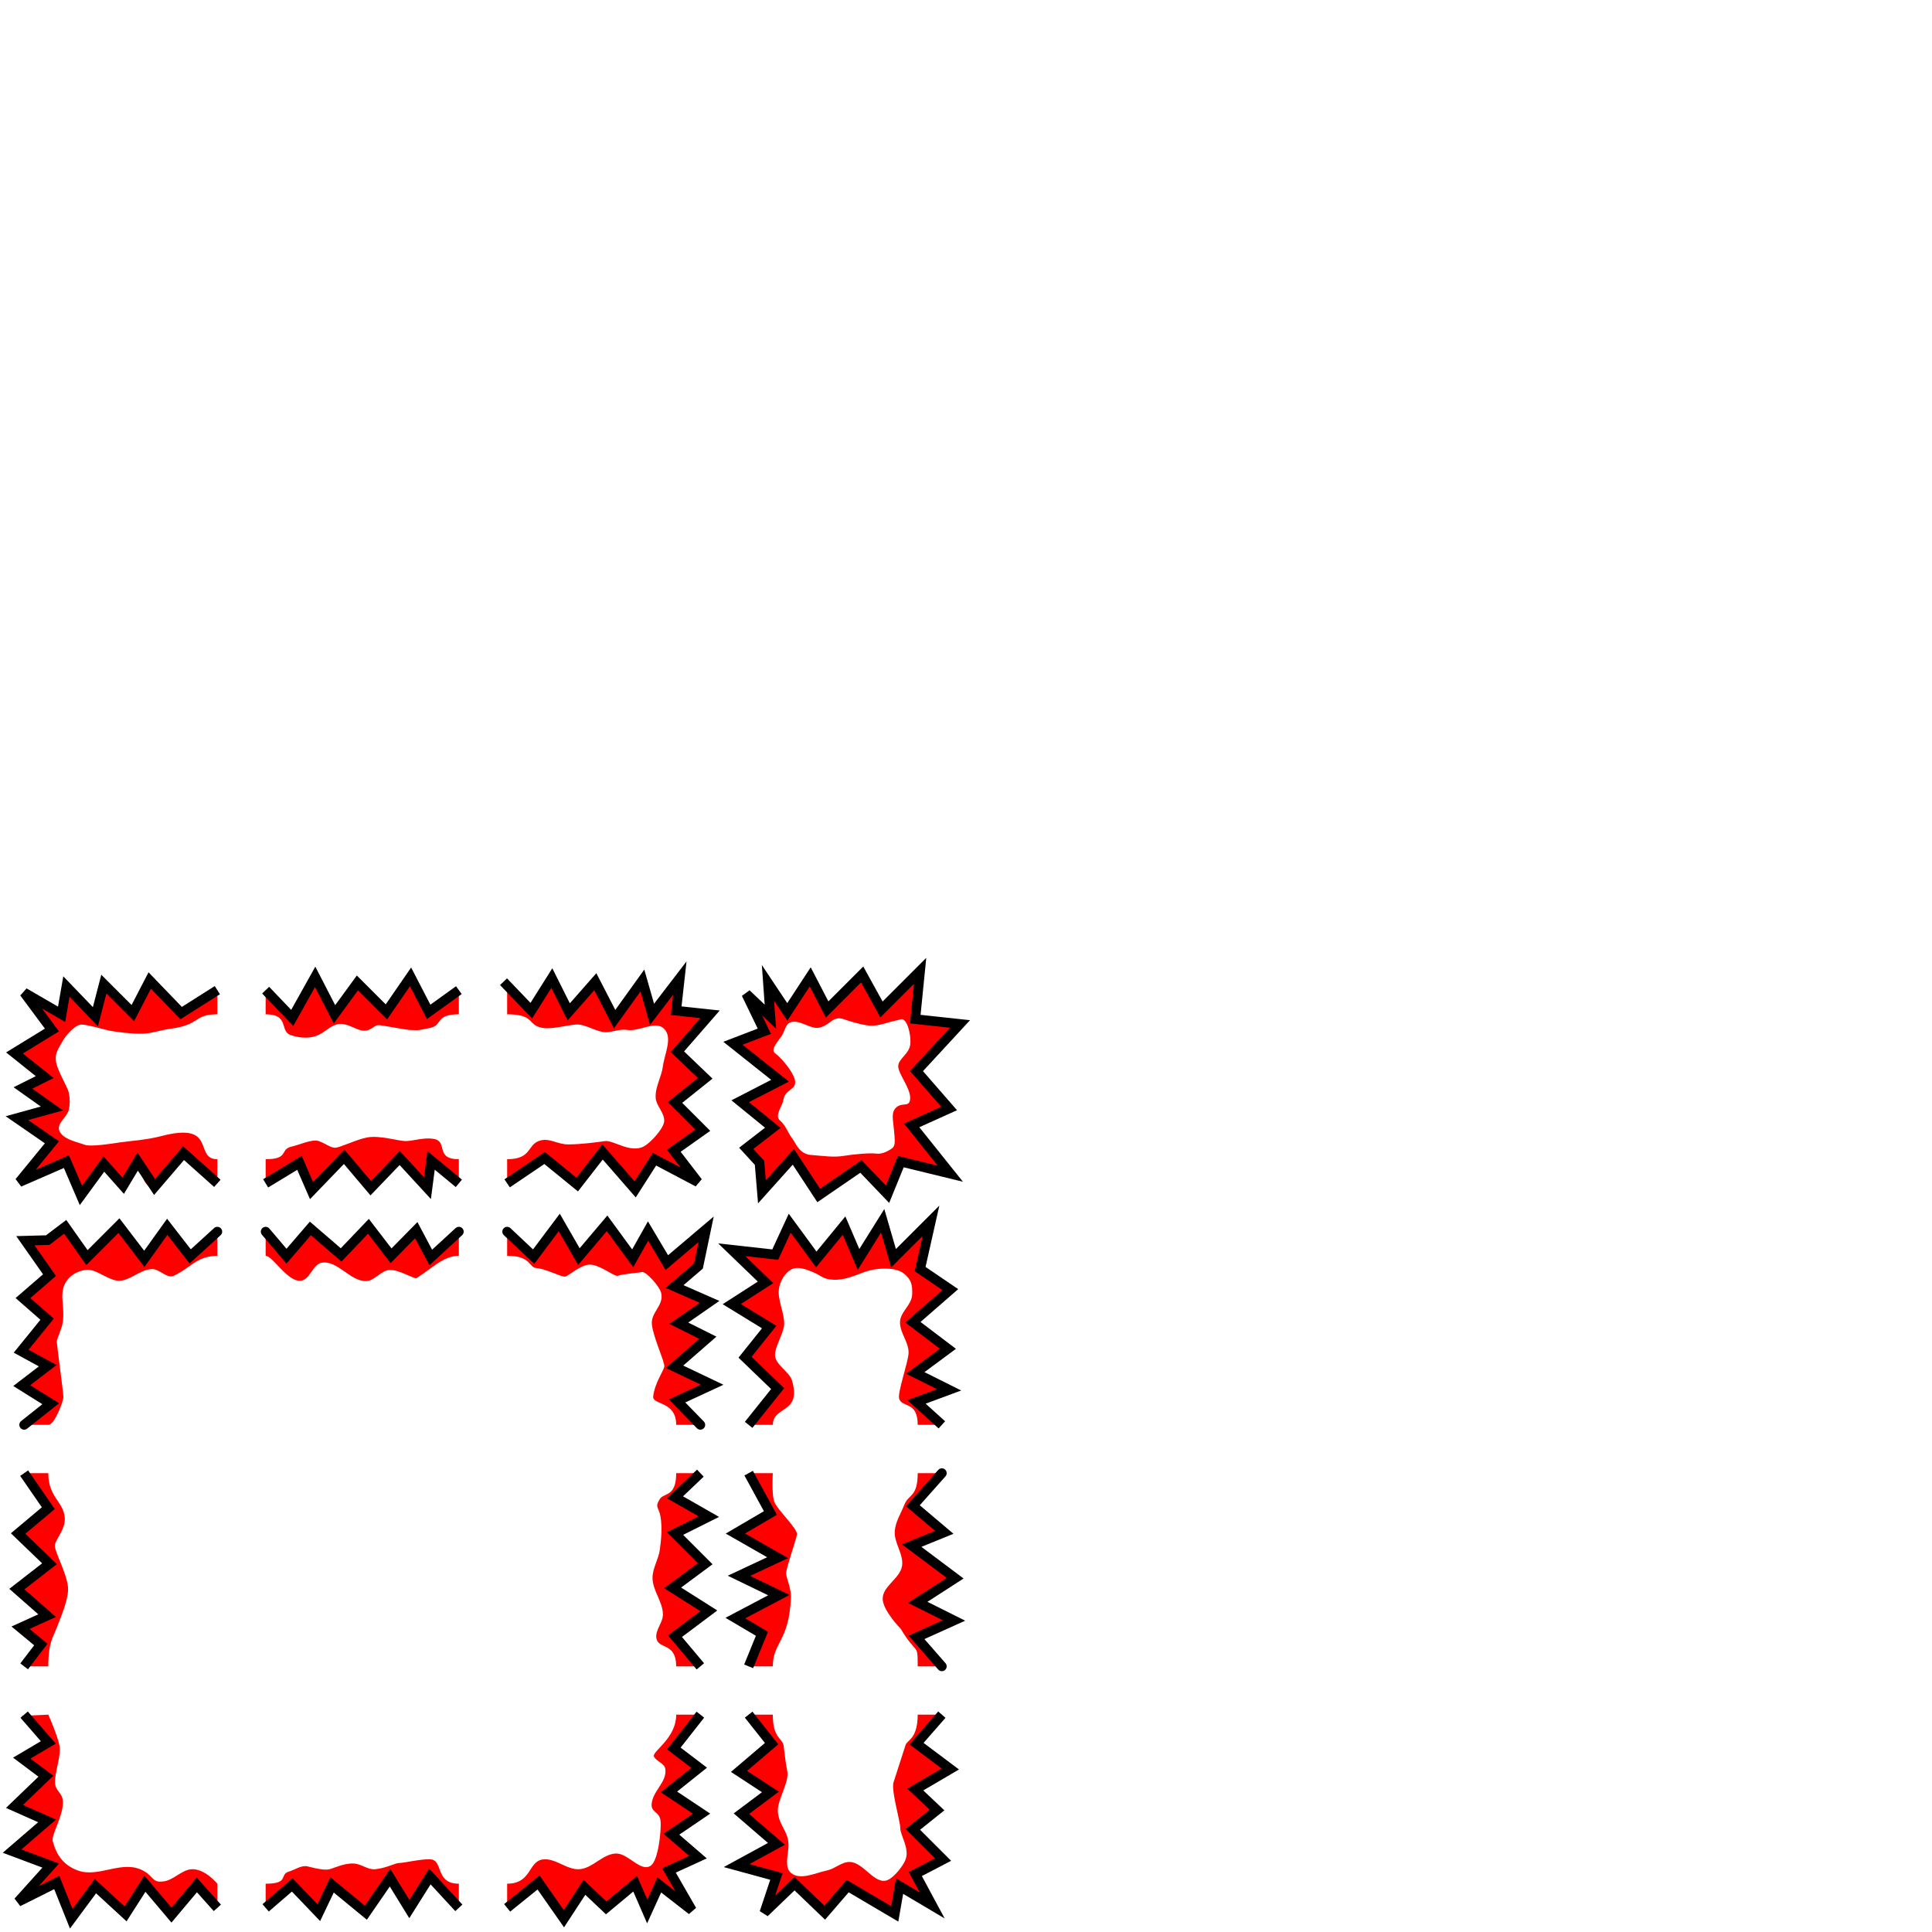
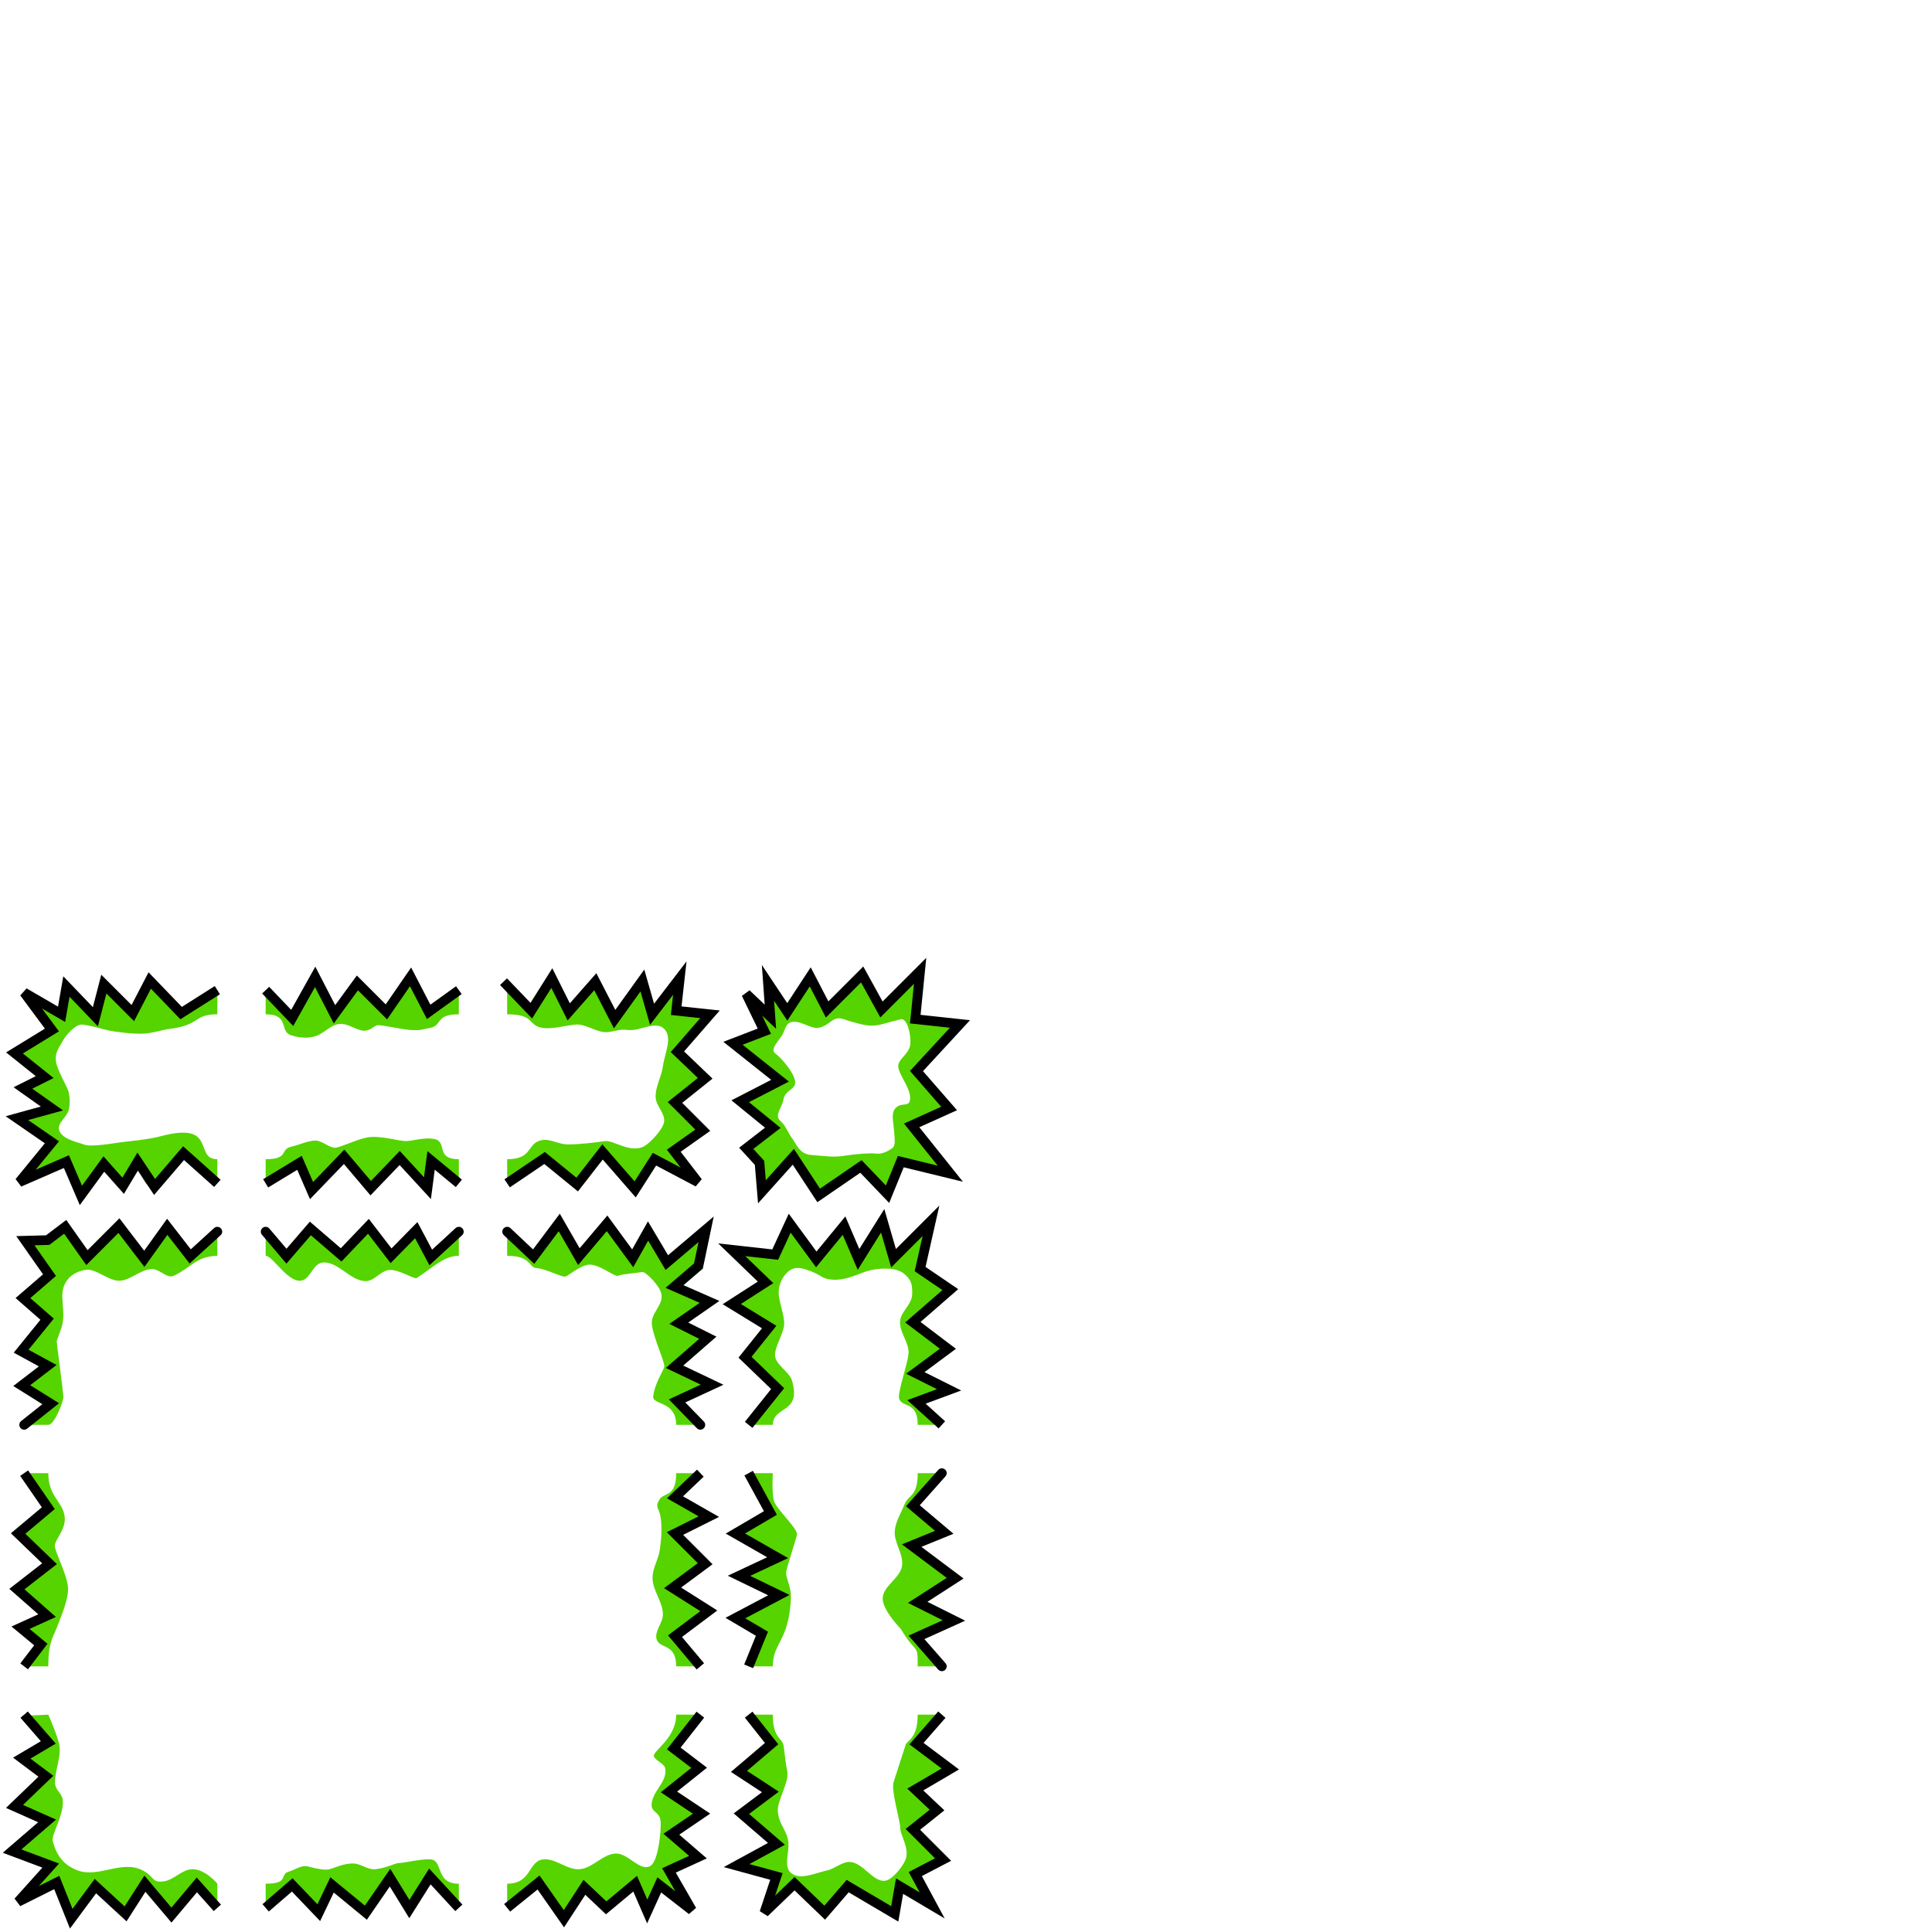
<svg xmlns="http://www.w3.org/2000/svg" width="400" height="400" id="svg2" version="1.1">
  <defs id="defs4">
    </defs>
  <g transform="translate(0,-652.3622)" id="layer1">
-     <path style="fill:#ff0000;stroke:none" d="m 190.5,201 -8,8 -4,-7.25 -7.25,7.25 -3.5,-6.75 -4.75,7.25 c 0,0 -3,-5 -4,-6 l 0.5,7 -5,-4.75 3.75,7.75 -6.5,2.5 9.75,7.75 -8.25,4.25 6.75,5.5 -5.5,4.25 2.75,3 0.5,6 6.5,-7.25 5.25,8 8.75,-6 5.5,5.75 2.75,-6.75 c 0,0 9.25,3 10.25,2.5 1,-0.5 -8,-10 -8,-10 l 7.75,-3.5 -6.75,-7.75 9,-9.75 -9.25,-1 z m -13.531,10.719 c 2.652,0.707 3.713,0.895 6.188,0.188 2.475,-0.707 2.106,-0.521 3.344,-0.875 1.237,-0.354 2.146,2.972 1.969,5.094 -0.177,2.121 -2.5,3.034 -2.5,4.625 0,1.591 2.469,4.41 2.469,6.531 0,2.121 -1.575,0.877 -2.812,1.938 -1.237,1.061 -0.708,2.66 -0.531,4.781 0.177,2.121 0.332,3.188 -0.375,3.719 -0.707,0.53 -2.075,1.302 -3.312,1.125 -1.237,-0.177 -4.629,0.115 -6.75,0.469 -2.121,0.354 -4.244,-0.011 -6.719,-0.188 -2.475,-0.177 -3.158,-2.443 -3.844,-3.312 -0.935,-1.185 -1.356,-2.752 -2.594,-3.812 -1.237,-1.061 0.491,-2.935 0.688,-4.281 0.393,-2.696 3.911,-1.842 1.75,-5.594 -0.711,-1.235 -2.148,-3.063 -3.438,-4.031 -1.208,-0.907 0.945,-2.76 1.594,-4.062 0.401,-0.805 0.617,-1.944 1.438,-2.312 1.856,-0.834 4.232,1.416 6,1.062 1.768,-0.354 2.471,-1.584 3.579,-1.87 1.108,-0.286 1.539,0.189 3.859,0.808 z" transform="translate(0,652.3622)" id="path7054" />
-     <path transform="translate(0,652.3622)" id="path7030" d="m 105,205 5,4.25 4.25,-6.75 3.5,7 5.5,-6.25 4,7.75 5.75,-8 2,7 5.75,-7.5 -0.75,6.75 7,0.75 -6.75,7.75 5.75,5.5 -6.25,5 5.75,5.75 -6,4.25 5,6.5 -9,-4.75 -4,6.25 -6.75,-7.75 -5.25,6.75 -6.75,-5.5 L 105,245 l 0,-5 c 5,0 4.169,-2.843 6.5,-3.75 2.148,-0.836 3.82,0.695 6.125,0.688 2.759,-0.009 5.875,-0.438 7.625,-0.688 1.75,-0.25 5.279,2.633 8.125,1.062 1.315,-0.726 3.937,-3.572 4.125,-5.062 0.221,-1.752 -1.653,-3.237 -1.75,-5 -0.122,-2.22 1.213,-4.295 1.5,-6.5 0.334,-2.563 2.079,-5.923 0.25,-7.75 -1.77,-1.768 -5.017,0.556 -7.5,0.25 -1.806,-0.222 -2.318,0.223 -4.125,0.438 -2.186,0.259 -4.56,-1.785 -6.75,-1.562 -2.701,0.274 -5.837,1.313 -7.875,0.375 C 109.429,211.662 110,210 105,210 z" style="fill:#ff0000;stroke:none" />
-     <path transform="translate(0,652.3622)" id="path7026" d="m 55,205 5.5,5.75 4.75,-8.5 4,7.75 4.75,-6.5 6,6 5,-7.25 3.75,7.25 L 95,205 l 0,5 c -5,0 -3.304,2.299 -5.937,2.812 -2.02,0.394 -2.008,0.555 -4.062,0.438 -1.563,-0.09 -5.688,-1 -6.688,-1 -1,0 -1.721,1.642 -3.813,1 -1.412,-0.433 -2.781,-1.398 -4.25,-1.25 -1.595,0.161 -2.75,1.5 -4.25,2.25 -1.5,0.75 -3.691,0.794 -5.812,0.062 C 57.824,213.497 60,210 55,210 z" style="fill:#ff0000;stroke:none" />
-     <path transform="translate(0,652.3622)" id="path7024" d="m 55,245 c 0.75,-1 7,-4.25 7,-4.25 0,0 1,6.75 2.5,5.75 1.5,-1 6.75,-7 6.75,-7 l 5.5,6.5 6,-6.25 5.75,6.25 0.75,-5.75 L 95,245 l 0,-5 c -5,0 -2.209,-3.64 -5.125,-4.188 -2.093,-0.393 -4.375,0.437 -5.875,0.437 -1.5,0 -5.367,-1.243 -8,-0.75 -2.198,0.411 -5.625,2.125 -6.625,2.125 -1,0 -1.935,-0.86 -3.375,-1.375 -1.355,-0.485 -4.155,0.83 -5.562,1.125 C 57.791,237.93 60,240 55,240 z" style="fill:#ff0000;stroke:none" />
-     <path transform="translate(0,652.3622)" id="path7028" d="m 45,205 -7.5,4.75 -6.5,-6.75 -3.5,6.75 -6,-6 c 0,0 -0.5,6.75 -1.75,6.75 -1.25,0 -6,-6.25 -6,-6.25 l -1,5.75 -7.75,-4.5 5.75,7.75 -7.75,4.75 6.25,5 -4.5,2.25 6,4.25 -7.25,2 7.25,5 c 0,0 -7.75,8.75 -6.75,8.25 1,-0.5 9.75,-4.25 9.75,-4.25 l 3,7 4.75,-6.5 4,4.5 3,-5 c 0,0 1.25,6.25 3.5,5.25 2.25,-1 6,-7 6,-7 L 45,245 c 0,0 0,0 0,-5 -5,0 0.141,-7.909 -11.75,-4.75 -2.755,0.732 -6.5,1 -8.25,1.25 -1.75,0.25 -6.25,1 -7.5,0.5 -1.25,-0.5 -4.643,-1.078 -5.25,-3 -0.472,-1.493 1.658,-2.722 2,-4.25 0.255,-1.139 0.25,-2.25 0,-3.5 -0.25,-1.25 -2.492,-4.694 -2.688,-6.688 -0.164,-1.667 0.631,-2.594 1.438,-4.062 0.714,-1.3 2.625,-3.375 3.875,-3.375 1.25,0 4.5,1 5.75,1.25 1.25,0.25 4.743,0.735 7.125,0.625 1.861,-0.086 3.652,-0.759 5.5,-1 C 41.647,212.166 40,210 45,210 z" style="fill:#ff0000;stroke:none" />
-     <path transform="translate(0,652.3622)" id="path7052" d="m 155,295 6,-7.5 -6.75,-6.5 5,-6.25 -7.75,-4.75 7,-4.5 -7,-6.75 9,1 3,-6.5 5.5,7.5 5.75,-7 3,7 5,-8 c 0,0 1.25,8 2.25,7.75 1,-0.25 7.75,-7.75 7.75,-7.75 l -2.25,10 6.25,4.25 -7.75,6.75 7.25,5.5 -6.75,5 c 0,0 8,3 7,3.5 -1,0.5 -6.75,2.5 -6.75,2.5 L 195,295 l -5,0 c 0,-5 -3.275,-3.47 -3.851,-5.442 -0.35,-1.2 1.848,-7.468 1.955,-9.326 0.127,-2.22 -1.632,-4.015 -1.765,-6.235 -0.141,-2.342 2.441,-3.682 2.518,-6.028 0.065,-2.001 -0.187,-3.073 -1.753,-4.321 -1.789,-1.426 -5.835,-1.119 -7.987,-0.341 -2.246,0.812 -4.219,1.76 -6.604,1.644 -2.332,-0.114 -2.332,-0.866 -4.513,-1.702 -1.255,-0.481 -2.782,-1.068 -4,-0.5 -1.529,0.713 -2.557,2.574 -2.75,4.25 -0.253,2.2 1.208,5.011 1.101,7.222 -0.085,1.75 -1.916,4.589 -1.896,6.341 0.022,1.955 2.992,3.455 3.515,5.242 2.036,6.956 -3.877,5.158 -3.97,9.195 z" style="fill:#ff0000;stroke:none" />
-     <path transform="translate(0,652.3622)" id="path7036" d="m 5,305 5,7.25 L 3.75,317.5 10.25,323.75 3.5,329 9.75,334.5 4.25,337 8.629,340.573 5,345 l 5,0 c 0,-5 1,-6 1.75,-8 0.75,-2 2.571,-6.055 2.321,-8.47 -0.294,-2.838 -2.72,-7.237 -2.72,-8.487 0,-1.25 2.276,-3.383 2.058,-5.851 C 13.114,310.846 10,310 10,305 z" style="fill:#ff0000;stroke:none" />
-     <path transform="translate(0,652.3622)" id="path7038" d="M 4.5,355.25 10,360.75 4.5,364 l 5,3.75 -6.5,6.25 6.75,3 -7.25,6.25 8,3 -6.75,7.5 8,-4 3,7.5 5,-6.75 6.25,5.75 4,-6.25 5.5,6.5 5.25,-6.25 L 45,395 l 0,-5 c 0,0 -2.695,-3.291 -5.497,-2.982 -1.934,0.213 -3.58,2.183 -5.503,2.482 -2.543,0.396 -2.025,-0.909 -4.275,-2.159 -4.406,-2.448 -9.283,1.574 -13.692,-0.106 -2.929,-1.116 -4.338,-3.148 -5.119,-6.058 -0.349,-1.301 2.376,-5.483 2.086,-8.427 -0.156,-1.577 -1.53,-2.003 -1.609,-3.597 -0.111,-2.248 1.36,-5.652 0.905,-7.84 C 11.839,359.121 10,355 10,355 z" style="fill:#ff0000;stroke:none" />
-     <path transform="translate(0,652.3622)" id="path7040" d="m 55,395 5.5,-4.75 5.5,5.75 2.75,-5.75 7,5.75 5,-7.25 4,6.5 4.25,-6.75 L 95,395 l 0,-5 c -5,0 -3.145,-4.91 -5.912,-5.043 -2.015,-0.097 -5.341,0.745 -6.341,0.745 -1,0 -2.5,1.001 -4.997,1.298 -1.561,0.186 -2.873,-1.071 -4.442,-1.174 -2.009,-0.133 -4.058,0.924 -5.058,1.174 -1,0.25 -2.642,-0.086 -4.513,-0.573 -1.303,-0.34 -2.635,0.685 -3.927,1.063 C 57.747,388.095 60,390 55,390 c 0,5 0,5 0,5 z" style="fill:#ff0000;stroke:none" />
-     <path transform="translate(0,652.3622)" id="path7042" d="m 105,395 c 2.5,-1.5 6.5,-5.25 6.5,-5.25 l 5.25,7.5 4.25,-6.5 4.5,4.25 6,-5 2.5,5.75 2.5,-5.5 6.75,5.25 -4.75,-8.25 6,-2.75 -5.5,-4.75 6.25,-4.25 -6.75,-4.5 6.25,-5 -5.25,-4 5.5,-7 -5,0 c 0,5 -5.12,7.644 -4.601,8.682 0.5,1 2.207,1.417 2.351,2.568 0.329,2.626 -2.266,4.226 -2.778,6.823 -0.469,2.384 1.685,1.73 1.811,4.156 0.099,1.914 -0.472,7.908 -2.033,9.02 -2.081,1.484 -4.696,-2.598 -7.25,-2.5 -2.723,0.105 -4.784,3.037 -7.5,3.25 -2.66,0.208 -5.123,-2.466 -7.75,-2 -2.891,0.513 -2.25,5 -7.25,5 z" style="fill:#ff0000;stroke:none" />
-     <path transform="translate(0,652.3622)" id="path7044" d="m 145,345 -6,-6.25 7.75,-5.25 -7.5,-4.75 6.75,-5 -6.25,-6.25 7,-3.5 -7,-4 5.25,-5 -5,0 c 0,5 -2.561,4.023 -3.394,5.356 -1.12,1.792 -0.174,1.719 0.144,3.644 0.374,2.259 0.167,4.6 -0.144,6.869 -0.274,1.999 -1.535,3.846 -1.508,5.864 0.035,2.606 2.136,4.911 2.152,7.518 0.01,1.708 -1.647,3.26 -1.351,4.942 C 136.309,341.526 140,340 140,345 z" style="fill:#ff0000;stroke:none" />
-     <path transform="translate(0,652.3622)" id="path7046" d="m 155,355 c 0,0 6,5.25 4.75,6 -1.25,0.75 -6.75,5.75 -6.75,5.75 l 6.5,4.25 -6,4.5 c 0,0 8.25,5.75 7.25,6.25 -1,0.5 -9.5,4 -8.25,4.5 1.25,0.5 8.25,2.25 8.25,2.25 l -2.5,7.5 6.25,-6 6.25,6 4.75,-5.5 9.75,5.75 1,-5.75 6.75,4 -3.5,-6.5 5.75,-3 -6.25,-6.25 5,-4 -4.5,-4.25 7.25,-4.25 -7,-5.25 5.25,-6 -5,0 c 0,5 -2.184,5.269 -2.5,6.25 -0.833,2.583 -1.667,5.167 -2.5,7.75 -0.543,1.682 1.394,8.015 1.394,9.515 0,1.5 2.012,4.202 1.066,6.558 -0.531,1.321 -2.388,3.648 -3.71,4.177 -2.664,1.066 -4.884,-3.61 -7.75,-3.75 -1.685,-0.082 -3.1,1.399 -4.75,1.75 -2.451,0.522 -5.595,2.127 -7.5,0.5 -1.4,-1.195 -0.565,-3.66 -0.5,-5.5 0.109,-3.122 -2.037,-4.187 -2.212,-7.305 -0.121,-2.16 2.408,-6.077 1.962,-8.195 -0.364,-1.73 -0.5,-3.5 -0.75,-5.25 C 162,359.75 160,360 160,355 z" style="fill:#ff0000;stroke:none" />
-     <path transform="translate(0,652.3622)" id="path7048" d="m 155,345 2.75,-6.75 c 0,0 -6.5,-2.5 -5.5,-3.25 1,-0.75 9,-4.75 9,-4.75 l -8.25,-4 8,-3.75 -8.75,-5 7.25,-4.25 L 155,305 l 5,0 c 0,0 -0.25,4 0.25,5.75 0.5,1.75 5,5.75 4.75,7 -0.25,1.25 -2.245,6.957 -2.245,7.957 0,1 1.071,3.044 0.995,5.043 C 163.405,339.828 160,340 160,345 z" style="fill:#ff0000;stroke:none" />
-     <path transform="translate(0,652.3622)" id="path7050" d="m 195,345 c 0,0 -7,-5 -5.25,-6 1.75,-1 7.75,-3.5 7.75,-3.5 l -7.5,-3.75 7.75,-5 -9,-6.75 6.75,-2.75 -6.5,-5.5 L 195,305 l -5,0 c 0,5 -1.889,4.31 -2.75,6.5 -0.714,1.816 -1.859,3.554 -2,5.5 -0.178,2.461 1.906,4.816 1.5,7.25 -0.431,2.58 -4.007,4.135 -4,6.75 0.007,2.43 3.75,6.25 3.75,6.25 C 189.85,342.834 190,340 190,345 c 5,0 5,0 5,0 z" style="fill:#ff0000;stroke:none" />
-     <path transform="translate(0,652.3622)" id="path6994" d="m 105,255 5.485,5.17 5.303,-7.071 4.066,7.071 5.834,-6.894 5.303,7.248 3.182,-5.657 3.889,6.541 8.132,-6.894 -1.591,7.601 -4.95,4.243 7.248,3.182 -6.364,4.419 6.01,3.005 -6.894,6.01 7.778,3.712 -7.248,3.359 5.657,4.95 L 140,295 c 0,-5 -4.96,-4.07 -4.762,-5.882 0.296,-2.714 2.118,-5.26 2.294,-6.144 0.177,-0.884 -2.204,-5.874 -2.557,-8.653 -0.33,-2.596 2.47,-3.967 1.936,-6.528 -0.324,-1.553 -3.268,-4.618 -3.975,-4.441 -0.707,0.177 -4.229,0.42 -4.936,0.773 -0.707,0.354 -3.868,-2.404 -6.01,-2.298 -1.842,0.091 -4.243,2.298 -4.95,2.475 -0.707,0.177 -3.929,-1.597 -6.01,-1.768 C 109.43,262.403 110,260 105,260 z" style="fill:#ff0000;stroke:none" />
-     <path transform="translate(0,652.3622)" id="path6990" d="m 45,255 -5.625,5.125 -4.75,-6.125 -4.75,6.625 -5.25,-6.875 -6.625,6.625 -4.5,-6.375 -3.625,2.75 -4.625,0.125 5,7.125 -5.5,4.75 5,4.375 -5.375,6.625 5.5,3 -5.375,4.125 L 10.5,290.625 5,295 l 5,0 c 1.302,0 3.125,-4.875 3.125,-5.75 0,-0.875 -1.375,-11 -1.375,-11.5 0,-0.5 1.047,-2.618 1.25,-4 0.533,-3.628 -1.184,-6.382 1.25,-9.125 1.029,-1.16 3.251,-2.02 4.75,-1.625 1.588,0.419 3.503,1.87 5.125,2.125 2.551,0.401 4.792,-2.356 7.375,-2.375 1.568,-0.012 3.082,2.045 4.5,1.375 C 39.638,262.407 40.602,260.104 45,260 z" style="fill:#ff0000;stroke:none" />
-     <path transform="translate(0,652.3622)" id="path6986" d="m 55,255 4.309,5.081 4.95,-5.745 6.364,5.48 5.657,-5.922 4.685,6.099 5.215,-5.303 3.005,5.657 L 95,255 l 0,5 c -3.182,0 -5.49,2.558 -8.754,4.613 -0.455,0.286 -3.696,-1.837 -5.657,-1.679 -1.76,0.141 -3.008,2.248 -4.773,2.298 -3.314,0.094 -5.921,-4.34 -9.192,-3.801 -1.854,0.306 -2.389,3.403 -4.243,3.712 C 59.618,265.604 56.469,260 55,260 z" style="fill:#ff0000;stroke:none" />
+     <g id="g3234" style="fill:#55d400">
+       <path id="path7054" transform="translate(0,652.3622)" d="m 190.5,201 -8,8 -4,-7.25 -7.25,7.25 -3.5,-6.75 -4.75,7.25 c 0,0 -3,-5 -4,-6 l 0.5,7 -5,-4.75 3.75,7.75 -6.5,2.5 9.75,7.75 -8.25,4.25 6.75,5.5 -5.5,4.25 2.75,3 0.5,6 6.5,-7.25 5.25,8 8.75,-6 5.5,5.75 2.75,-6.75 c 0,0 9.25,3 10.25,2.5 1,-0.5 -8,-10 -8,-10 l 7.75,-3.5 -6.75,-7.75 9,-9.75 -9.25,-1 z m -13.531,10.719 c 2.652,0.707 3.713,0.895 6.188,0.188 2.475,-0.707 2.106,-0.521 3.344,-0.875 1.237,-0.354 2.146,2.972 1.969,5.094 -0.177,2.121 -2.5,3.034 -2.5,4.625 0,1.591 2.469,4.41 2.469,6.531 0,2.121 -1.575,0.877 -2.812,1.938 -1.237,1.061 -0.708,2.66 -0.531,4.781 0.177,2.121 0.332,3.188 -0.375,3.719 -0.707,0.53 -2.075,1.302 -3.312,1.125 -1.237,-0.177 -4.629,0.115 -6.75,0.469 -2.121,0.354 -4.244,-0.011 -6.719,-0.188 -2.475,-0.177 -3.158,-2.443 -3.844,-3.312 -0.935,-1.185 -1.356,-2.752 -2.594,-3.812 -1.237,-1.061 0.491,-2.935 0.688,-4.281 0.393,-2.696 3.911,-1.842 1.75,-5.594 -0.711,-1.235 -2.148,-3.063 -3.438,-4.031 -1.208,-0.907 0.945,-2.76 1.594,-4.062 0.401,-0.805 0.617,-1.944 1.438,-2.312 1.856,-0.834 4.232,1.416 6,1.062 1.768,-0.354 2.471,-1.584 3.579,-1.87 1.108,-0.286 1.539,0.189 3.859,0.808 z" style="fill:#55d400;stroke:none" />
+       <path style="fill:#55d400;stroke:none" d="m 105,205 5,4.25 4.25,-6.75 3.5,7 5.5,-6.25 4,7.75 5.75,-8 2,7 5.75,-7.5 -0.75,6.75 7,0.75 -6.75,7.75 5.75,5.5 -6.25,5 5.75,5.75 -6,4.25 5,6.5 -9,-4.75 -4,6.25 -6.75,-7.75 -5.25,6.75 -6.75,-5.5 L 105,245 l 0,-5 c 5,0 4.169,-2.843 6.5,-3.75 2.148,-0.836 3.82,0.695 6.125,0.688 2.759,-0.009 5.875,-0.438 7.625,-0.688 1.75,-0.25 5.279,2.633 8.125,1.062 1.315,-0.726 3.937,-3.572 4.125,-5.062 0.221,-1.752 -1.653,-3.237 -1.75,-5 -0.122,-2.22 1.213,-4.295 1.5,-6.5 0.334,-2.563 2.079,-5.923 0.25,-7.75 -1.77,-1.768 -5.017,0.556 -7.5,0.25 -1.806,-0.222 -2.318,0.223 -4.125,0.438 -2.186,0.259 -4.56,-1.785 -6.75,-1.562 -2.701,0.274 -5.837,1.313 -7.875,0.375 C 109.429,211.662 110,210 105,210 z" id="path7030" transform="translate(0,652.3622)" />
+       <path style="fill:#55d400;stroke:none" d="m 55,205 5.5,5.75 4.75,-8.5 4,7.75 4.75,-6.5 6,6 5,-7.25 3.75,7.25 L 95,205 l 0,5 c -5,0 -3.304,2.299 -5.937,2.812 -2.02,0.394 -2.008,0.555 -4.062,0.438 -1.563,-0.09 -5.688,-1 -6.688,-1 -1,0 -1.721,1.642 -3.813,1 -1.412,-0.433 -2.781,-1.398 -4.25,-1.25 -1.595,0.161 -2.75,1.5 -4.25,2.25 -1.5,0.75 -3.691,0.794 -5.812,0.062 C 57.824,213.497 60,210 55,210 z" id="path7026" transform="translate(0,652.3622)" />
+       <path style="fill:#55d400;stroke:none" d="m 55,245 c 0.75,-1 7,-4.25 7,-4.25 0,0 1,6.75 2.5,5.75 1.5,-1 6.75,-7 6.75,-7 l 5.5,6.5 6,-6.25 5.75,6.25 0.75,-5.75 L 95,245 l 0,-5 c -5,0 -2.209,-3.64 -5.125,-4.188 -2.093,-0.393 -4.375,0.437 -5.875,0.437 -1.5,0 -5.367,-1.243 -8,-0.75 -2.198,0.411 -5.625,2.125 -6.625,2.125 -1,0 -1.935,-0.86 -3.375,-1.375 -1.355,-0.485 -4.155,0.83 -5.562,1.125 C 57.791,237.93 60,240 55,240 z" id="path7024" transform="translate(0,652.3622)" />
+       <path style="fill:#55d400;stroke:none" d="m 45,205 -7.5,4.75 -6.5,-6.75 -3.5,6.75 -6,-6 c 0,0 -0.5,6.75 -1.75,6.75 -1.25,0 -6,-6.25 -6,-6.25 l -1,5.75 -7.75,-4.5 5.75,7.75 -7.75,4.75 6.25,5 -4.5,2.25 6,4.25 -7.25,2 7.25,5 c 0,0 -7.75,8.75 -6.75,8.25 1,-0.5 9.75,-4.25 9.75,-4.25 l 3,7 4.75,-6.5 4,4.5 3,-5 c 0,0 1.25,6.25 3.5,5.25 2.25,-1 6,-7 6,-7 L 45,245 c 0,0 0,0 0,-5 -5,0 0.141,-7.909 -11.75,-4.75 -2.755,0.732 -6.5,1 -8.25,1.25 -1.75,0.25 -6.25,1 -7.5,0.5 -1.25,-0.5 -4.643,-1.078 -5.25,-3 -0.472,-1.493 1.658,-2.722 2,-4.25 0.255,-1.139 0.25,-2.25 0,-3.5 -0.25,-1.25 -2.492,-4.694 -2.688,-6.688 -0.164,-1.667 0.631,-2.594 1.438,-4.062 0.714,-1.3 2.625,-3.375 3.875,-3.375 1.25,0 4.5,1 5.75,1.25 1.25,0.25 4.743,0.735 7.125,0.625 1.861,-0.086 3.652,-0.759 5.5,-1 C 41.647,212.166 40,210 45,210 z" id="path7028" transform="translate(0,652.3622)" />
+       <path style="fill:#55d400;stroke:none" d="m 155,295 6,-7.5 -6.75,-6.5 5,-6.25 -7.75,-4.75 7,-4.5 -7,-6.75 9,1 3,-6.5 5.5,7.5 5.75,-7 3,7 5,-8 c 0,0 1.25,8 2.25,7.75 1,-0.25 7.75,-7.75 7.75,-7.75 l -2.25,10 6.25,4.25 -7.75,6.75 7.25,5.5 -6.75,5 c 0,0 8,3 7,3.5 -1,0.5 -6.75,2.5 -6.75,2.5 L 195,295 l -5,0 c 0,-5 -3.275,-3.47 -3.851,-5.442 -0.35,-1.2 1.848,-7.468 1.955,-9.326 0.127,-2.22 -1.632,-4.015 -1.765,-6.235 -0.141,-2.342 2.441,-3.682 2.518,-6.028 0.065,-2.001 -0.187,-3.073 -1.753,-4.321 -1.789,-1.426 -5.835,-1.119 -7.987,-0.341 -2.246,0.812 -4.219,1.76 -6.604,1.644 -2.332,-0.114 -2.332,-0.866 -4.513,-1.702 -1.255,-0.481 -2.782,-1.068 -4,-0.5 -1.529,0.713 -2.557,2.574 -2.75,4.25 -0.253,2.2 1.208,5.011 1.101,7.222 -0.085,1.75 -1.916,4.589 -1.896,6.341 0.022,1.955 2.992,3.455 3.515,5.242 2.036,6.956 -3.877,5.158 -3.97,9.195 z" id="path7052" transform="translate(0,652.3622)" />
+       <path style="fill:#55d400;stroke:none" d="m 5,305 5,7.25 L 3.75,317.5 10.25,323.75 3.5,329 9.75,334.5 4.25,337 8.629,340.573 5,345 l 5,0 c 0,-5 1,-6 1.75,-8 0.75,-2 2.571,-6.055 2.321,-8.47 -0.294,-2.838 -2.72,-7.237 -2.72,-8.487 0,-1.25 2.276,-3.383 2.058,-5.851 C 13.114,310.846 10,310 10,305 z" id="path7036" transform="translate(0,652.3622)" />
+       <path style="fill:#55d400;stroke:none" d="M 4.5,355.25 10,360.75 4.5,364 l 5,3.75 -6.5,6.25 6.75,3 -7.25,6.25 8,3 -6.75,7.5 8,-4 3,7.5 5,-6.75 6.25,5.75 4,-6.25 5.5,6.5 5.25,-6.25 L 45,395 l 0,-5 c 0,0 -2.695,-3.291 -5.497,-2.982 -1.934,0.213 -3.58,2.183 -5.503,2.482 -2.543,0.396 -2.025,-0.909 -4.275,-2.159 -4.406,-2.448 -9.283,1.574 -13.692,-0.106 -2.929,-1.116 -4.338,-3.148 -5.119,-6.058 -0.349,-1.301 2.376,-5.483 2.086,-8.427 -0.156,-1.577 -1.53,-2.003 -1.609,-3.597 -0.111,-2.248 1.36,-5.652 0.905,-7.84 C 11.839,359.121 10,355 10,355 z" id="path7038" transform="translate(0,652.3622)" />
+       <path style="fill:#55d400;stroke:none" d="m 55,395 5.5,-4.75 5.5,5.75 2.75,-5.75 7,5.75 5,-7.25 4,6.5 4.25,-6.75 L 95,395 l 0,-5 c -5,0 -3.145,-4.91 -5.912,-5.043 -2.015,-0.097 -5.341,0.745 -6.341,0.745 -1,0 -2.5,1.001 -4.997,1.298 -1.561,0.186 -2.873,-1.071 -4.442,-1.174 -2.009,-0.133 -4.058,0.924 -5.058,1.174 -1,0.25 -2.642,-0.086 -4.513,-0.573 -1.303,-0.34 -2.635,0.685 -3.927,1.063 C 57.747,388.095 60,390 55,390 c 0,5 0,5 0,5 z" id="path7040" transform="translate(0,652.3622)" />
+       <path style="fill:#55d400;stroke:none" d="m 105,395 c 2.5,-1.5 6.5,-5.25 6.5,-5.25 l 5.25,7.5 4.25,-6.5 4.5,4.25 6,-5 2.5,5.75 2.5,-5.5 6.75,5.25 -4.75,-8.25 6,-2.75 -5.5,-4.75 6.25,-4.25 -6.75,-4.5 6.25,-5 -5.25,-4 5.5,-7 -5,0 c 0,5 -5.12,7.644 -4.601,8.682 0.5,1 2.207,1.417 2.351,2.568 0.329,2.626 -2.266,4.226 -2.778,6.823 -0.469,2.384 1.685,1.73 1.811,4.156 0.099,1.914 -0.472,7.908 -2.033,9.02 -2.081,1.484 -4.696,-2.598 -7.25,-2.5 -2.723,0.105 -4.784,3.037 -7.5,3.25 -2.66,0.208 -5.123,-2.466 -7.75,-2 -2.891,0.513 -2.25,5 -7.25,5 z" id="path7042" transform="translate(0,652.3622)" />
+       <path style="fill:#55d400;stroke:none" d="m 145,345 -6,-6.25 7.75,-5.25 -7.5,-4.75 6.75,-5 -6.25,-6.25 7,-3.5 -7,-4 5.25,-5 -5,0 c 0,5 -2.561,4.023 -3.394,5.356 -1.12,1.792 -0.174,1.719 0.144,3.644 0.374,2.259 0.167,4.6 -0.144,6.869 -0.274,1.999 -1.535,3.846 -1.508,5.864 0.035,2.606 2.136,4.911 2.152,7.518 0.01,1.708 -1.647,3.26 -1.351,4.942 C 136.309,341.526 140,340 140,345 z" id="path7044" transform="translate(0,652.3622)" />
+       <path style="fill:#55d400;stroke:none" d="m 155,355 c 0,0 6,5.25 4.75,6 -1.25,0.75 -6.75,5.75 -6.75,5.75 l 6.5,4.25 -6,4.5 c 0,0 8.25,5.75 7.25,6.25 -1,0.5 -9.5,4 -8.25,4.5 1.25,0.5 8.25,2.25 8.25,2.25 l -2.5,7.5 6.25,-6 6.25,6 4.75,-5.5 9.75,5.75 1,-5.75 6.75,4 -3.5,-6.5 5.75,-3 -6.25,-6.25 5,-4 -4.5,-4.25 7.25,-4.25 -7,-5.25 5.25,-6 -5,0 c 0,5 -2.184,5.269 -2.5,6.25 -0.833,2.583 -1.667,5.167 -2.5,7.75 -0.543,1.682 1.394,8.015 1.394,9.515 0,1.5 2.012,4.202 1.066,6.558 -0.531,1.321 -2.388,3.648 -3.71,4.177 -2.664,1.066 -4.884,-3.61 -7.75,-3.75 -1.685,-0.082 -3.1,1.399 -4.75,1.75 -2.451,0.522 -5.595,2.127 -7.5,0.5 -1.4,-1.195 -0.565,-3.66 -0.5,-5.5 0.109,-3.122 -2.037,-4.187 -2.212,-7.305 -0.121,-2.16 2.408,-6.077 1.962,-8.195 -0.364,-1.73 -0.5,-3.5 -0.75,-5.25 C 162,359.75 160,360 160,355 z" id="path7046" transform="translate(0,652.3622)" />
+       <path style="fill:#55d400;stroke:none" d="m 155,345 2.75,-6.75 c 0,0 -6.5,-2.5 -5.5,-3.25 1,-0.75 9,-4.75 9,-4.75 l -8.25,-4 8,-3.75 -8.75,-5 7.25,-4.25 L 155,305 l 5,0 c 0,0 -0.25,4 0.25,5.75 0.5,1.75 5,5.75 4.75,7 -0.25,1.25 -2.245,6.957 -2.245,7.957 0,1 1.071,3.044 0.995,5.043 C 163.405,339.828 160,340 160,345 z" id="path7048" transform="translate(0,652.3622)" />
+       <path style="fill:#55d400;stroke:none" d="m 195,345 c 0,0 -7,-5 -5.25,-6 1.75,-1 7.75,-3.5 7.75,-3.5 l -7.5,-3.75 7.75,-5 -9,-6.75 6.75,-2.75 -6.5,-5.5 L 195,305 l -5,0 c 0,5 -1.889,4.31 -2.75,6.5 -0.714,1.816 -1.859,3.554 -2,5.5 -0.178,2.461 1.906,4.816 1.5,7.25 -0.431,2.58 -4.007,4.135 -4,6.75 0.007,2.43 3.75,6.25 3.75,6.25 C 189.85,342.834 190,340 190,345 c 5,0 5,0 5,0 z" id="path7050" transform="translate(0,652.3622)" />
+       <path style="fill:#55d400;stroke:none" d="m 105,255 5.485,5.17 5.303,-7.071 4.066,7.071 5.834,-6.894 5.303,7.248 3.182,-5.657 3.889,6.541 8.132,-6.894 -1.591,7.601 -4.95,4.243 7.248,3.182 -6.364,4.419 6.01,3.005 -6.894,6.01 7.778,3.712 -7.248,3.359 5.657,4.95 L 140,295 c 0,-5 -4.96,-4.07 -4.762,-5.882 0.296,-2.714 2.118,-5.26 2.294,-6.144 0.177,-0.884 -2.204,-5.874 -2.557,-8.653 -0.33,-2.596 2.47,-3.967 1.936,-6.528 -0.324,-1.553 -3.268,-4.618 -3.975,-4.441 -0.707,0.177 -4.229,0.42 -4.936,0.773 -0.707,0.354 -3.868,-2.404 -6.01,-2.298 -1.842,0.091 -4.243,2.298 -4.95,2.475 -0.707,0.177 -3.929,-1.597 -6.01,-1.768 C 109.43,262.403 110,260 105,260 z" id="path6994" transform="translate(0,652.3622)" />
+       <path style="fill:#55d400;stroke:none" d="m 45,255 -5.625,5.125 -4.75,-6.125 -4.75,6.625 -5.25,-6.875 -6.625,6.625 -4.5,-6.375 -3.625,2.75 -4.625,0.125 5,7.125 -5.5,4.75 5,4.375 -5.375,6.625 5.5,3 -5.375,4.125 L 10.5,290.625 5,295 l 5,0 c 1.302,0 3.125,-4.875 3.125,-5.75 0,-0.875 -1.375,-11 -1.375,-11.5 0,-0.5 1.047,-2.618 1.25,-4 0.533,-3.628 -1.184,-6.382 1.25,-9.125 1.029,-1.16 3.251,-2.02 4.75,-1.625 1.588,0.419 3.503,1.87 5.125,2.125 2.551,0.401 4.792,-2.356 7.375,-2.375 1.568,-0.012 3.082,2.045 4.5,1.375 C 39.638,262.407 40.602,260.104 45,260 z" id="path6990" transform="translate(0,652.3622)" />
+       <path style="fill:#55d400;stroke:none" d="m 55,255 4.309,5.081 4.95,-5.745 6.364,5.48 5.657,-5.922 4.685,6.099 5.215,-5.303 3.005,5.657 L 95,255 l 0,5 c -3.182,0 -5.49,2.558 -8.754,4.613 -0.455,0.286 -3.696,-1.837 -5.657,-1.679 -1.76,0.141 -3.008,2.248 -4.773,2.298 -3.314,0.094 -5.921,-4.34 -9.192,-3.801 -1.854,0.306 -2.389,3.403 -4.243,3.712 C 59.618,265.604 56.469,260 55,260 z" id="path6986" transform="translate(0,652.3622)" />
+     </g>
    <path id="rect7829-2-2-8-5-9-0-5-4" d="m 160,1007.362 c 0.013,3.416 -0.199,7.183 -0.375,10.594 -0.152,2.957 -0.219,5.917 -0.094,8.875 0.143,3.354 0.959,6.674 0.969,10.031 0.005,1.841 -0.5,5.5 -0.5,5.5 0,0 3.768,-0.188 5.656,-0.219 3.34,-0.055 6.693,-0.068 10.031,0.062 3.261,0.127 6.487,0.764 9.75,0.688 1.526,-0.036 4.562,-0.531 4.562,-0.531 0,0 -0.523,-3.053 -0.562,-4.594 -0.094,-3.699 0.64,-7.365 0.781,-11.062 0.127,-3.325 0.206,-6.676 0.062,-10 -0.14,-3.247 -0.312,-6.094 -0.281,-9.344 l -30,0 z" style="fill:none;fill-opacity:1;stroke:none" />
    <path id="rect7829-2-8-4-7-4-0" d="m 160,957.362 c 0,3.334 -0.795,6.358 -0.625,9.688 0.167,3.256 0.949,6.459 1,9.719 0.058,3.726 -0.838,7.43 -0.781,11.156 0.05,3.292 0.394,6.145 0.406,9.438 l 30,0 c 0.029,-3.042 0.207,-6.402 0.406,-9.438 0.224,-3.407 0.25,-6.805 0.219,-10.219 -0.03,-3.228 -0.413,-6.459 -0.406,-9.688 C 190.227,964.468 190,960.913 190,957.362 l -30,0 z" style="fill:none;fill-opacity:1;stroke:none" />
    <path id="rect7829-2-13-6-2-8-9" d="m 160,912.362 c 0,0 -0.576,3.534 -0.688,5.312 -0.197,3.148 -0.173,6.321 0.031,9.469 0.227,3.489 1.358,6.879 1.344,10.375 -0.013,3.2 -0.687,6.384 -0.687,9.844 l 30,0 c 0,-3.044 0.005,-6.22 -0.219,-9.344 -0.254,-3.558 -0.632,-7.125 -0.469,-10.688 0.149,-3.262 1.317,-6.422 1.344,-9.688 0.014,-1.772 -0.656,-5.281 -0.656,-5.281 0,0 -3.595,0.516 -5.406,0.562 -2.97,0.076 -5.935,-0.469 -8.906,-0.469 -3.485,-3e-4 -6.954,0.684 -10.438,0.562 -1.764,-0.061 -5.25,-0.656 -5.25,-0.656 z" style="fill:none;fill-opacity:1;stroke:none" />
    <path style="fill:none;stroke:#000000;stroke-width:2;stroke-linecap:round;stroke-linejoin:miter;stroke-miterlimit:4;stroke-opacity:1;stroke-dasharray:none" d="m 55,255 4.309,5.081 4.95,-5.745 6.364,5.48 5.657,-5.922 4.685,6.099 5.215,-5.303 3.005,5.657 L 95,255" id="path6984" transform="translate(0,652.3622)" />
    <path style="fill:none;stroke:#000000;stroke-width:2;stroke-linecap:round;stroke-linejoin:miter;stroke-miterlimit:4;stroke-opacity:1;stroke-dasharray:none" d="m 45,255 -5.625,5.125 -4.75,-6.125 -4.75,6.625 -5.25,-6.875 -6.625,6.625 -4.5,-6.375 -3.625,2.75 -4.625,0.125 5,7.125 -5.5,4.75 5,4.375 -5.375,6.625 5.5,3 -5.375,4.125 L 10.5,290.625 5,295" id="path6988" transform="translate(0,652.3622)" />
    <path style="fill:none;stroke:#000000;stroke-width:2;stroke-linecap:round;stroke-linejoin:miter;stroke-miterlimit:4;stroke-opacity:1;stroke-dasharray:none" d="m 105,255 5.485,5.17 5.303,-7.071 4.066,7.071 5.834,-6.894 5.303,7.248 3.182,-5.657 3.889,6.541 8.132,-6.894 -1.591,7.601 -4.95,4.243 7.248,3.182 -6.364,4.419 6.01,3.005 -6.894,6.01 7.778,3.712 -7.248,3.359 L 145,295" id="path6992" transform="translate(0,652.3622)" />
    <path style="fill:none;stroke:#000000;stroke-width:2;stroke-linecap:butt;stroke-linejoin:miter;stroke-miterlimit:4;stroke-opacity:1;stroke-dasharray:none" d="m 5,305 5,7.25 L 3.75,317.5 10.25,323.75 3.5,329 9.75,334.5 4.25,337 8.452,340.485 5,345" id="path6996" transform="translate(0,652.3622)" />
    <path style="fill:none;stroke:#000000;stroke-width:2;stroke-linecap:butt;stroke-linejoin:miter;stroke-miterlimit:4;stroke-opacity:1;stroke-dasharray:none" d="m 5,355 5,5.75 -5.5,3.25 5,3.75 -6.5,6.25 6.75,3 -7.25,6.25 8,3 -6.75,7.5 8,-4 3,7.5 5,-6.75 6.25,5.75 4,-6.25 5.5,6.5 5.25,-6.25 L 45,395" id="path6998" transform="translate(0,652.3622)" />
    <path style="fill:none;stroke:#000000;stroke-width:2;stroke-linecap:butt;stroke-linejoin:miter;stroke-miterlimit:4;stroke-opacity:1;stroke-dasharray:none" d="m 55,395 5.5,-4.75 5.5,5.75 2.75,-5.75 7,5.75 5,-7.25 4,6.5 4.25,-6.75 L 95,395" id="path7000" transform="translate(0,652.3622)" />
    <path style="fill:none;stroke:#000000;stroke-width:2;stroke-linecap:butt;stroke-linejoin:miter;stroke-miterlimit:4;stroke-opacity:1;stroke-dasharray:none" d="m 105,395 6.5,-5.25 5.25,7.5 4.25,-6.5 4.5,4.25 6,-5 2.5,5.75 2.5,-5.5 6.75,5.25 -4.75,-8.25 6,-2.75 -5.5,-4.75 6.25,-4.25 -6.75,-4.5 6.25,-5 -5.25,-4 L 145,355" id="path7002" transform="translate(0,652.3622)" />
    <path style="fill:none;stroke:#000000;stroke-width:2;stroke-linecap:butt;stroke-linejoin:miter;stroke-miterlimit:4;stroke-opacity:1;stroke-dasharray:none" d="m 145,345 -5.25,-6.25 7,-5.25 -7.5,-4.75 6.75,-5 -6.25,-6.25 7,-3.5 -7,-4 L 145,305" id="path7004" transform="translate(0,652.3622)" />
    <path style="fill:none;stroke:#000000;stroke-width:2;stroke-linecap:butt;stroke-linejoin:miter;stroke-miterlimit:4;stroke-opacity:1;stroke-dasharray:none" d="m 55,245 7,-4.25 2.5,5.75 6.75,-7 5.5,6.5 6,-6.25 5.75,6.25 0.75,-5.75 L 95,245" id="path7006" transform="translate(0,652.3622)" />
    <path style="fill:none;stroke:#000000;stroke-width:2;stroke-linecap:butt;stroke-linejoin:miter;stroke-miterlimit:4;stroke-opacity:1;stroke-dasharray:none" d="m 55,205 5.5,5.75 4.75,-8.5 4,7.75 4.75,-6.5 6,6 5,-7.25 3.75,7.25 L 95,205" id="path7008" transform="translate(0,652.3622)" />
    <path style="fill:none;stroke:#000000;stroke-width:2;stroke-linecap:butt;stroke-linejoin:miter;stroke-miterlimit:4;stroke-opacity:1;stroke-dasharray:none" d="m 45,205 -7.5,4.75 -6.5,-6.75 -3.5,6.75 -6,-6 -1.75,6.75 -6,-6.25 -1,5.75 -7.75,-4.5 5.75,7.75 -7.75,4.75 6.25,5 -4.5,2.25 6,4.25 -7.25,2 7.25,5 -6.75,8.25 9.75,-4.25 3,7 4.75,-6.5 4,4.5 3,-5 3.5,5.25 6,-7 L 45,245" id="path7010" transform="translate(0,652.3622)" />
    <path style="fill:none;stroke:#000000;stroke-width:2;stroke-linecap:butt;stroke-linejoin:miter;stroke-miterlimit:4;stroke-opacity:1;stroke-dasharray:none" d="m 104.25,203.25 5.75,6 4.25,-6.75 3.5,7 5.5,-6.25 4,7.75 5.75,-8 2,7 5.75,-7.5 -0.75,6.75 7,0.75 -6.75,7.75 5.75,5.5 -6.25,5 5.75,5.75 -6,4.25 5,6.5 -9,-4.75 -4,6.25 -6.75,-7.75 -5.25,6.75 -6.75,-5.5 L 105,245" id="path7012" transform="translate(0,652.3622)" />
    <path style="fill:none;stroke:#000000;stroke-width:2;stroke-linecap:butt;stroke-linejoin:miter;stroke-miterlimit:4;stroke-opacity:1;stroke-dasharray:none" d="m 159,203.5 4,6 4.75,-7.25 3.5,6.75 7.25,-7.25 4,7.25 8,-8 -1,10 9.25,1 -9,9.75 6.75,7.75 -7.75,3.5 8,10 -10.25,-2.5 -2.75,6.75 -5.5,-5.75 -8.75,6 -5.25,-8 -6.5,7.25 -0.5,-6 -2.75,-3 5.5,-4.25 -6.75,-5.5 8.25,-4.25 -9.75,-7.75 6.5,-2.5 -3.75,-7.75 5,4.75 z" id="path7014" transform="translate(0,652.3622)" />
    <path style="fill:none;stroke:#000000;stroke-width:2;stroke-linecap:butt;stroke-linejoin:miter;stroke-miterlimit:4;stroke-opacity:1;stroke-dasharray:none" d="m 155,295 6,-7.5 -6.75,-6.5 5,-6.25 -7.75,-4.75 7,-4.5 -7,-6.75 9,1 3,-6.5 5.5,7.5 5.75,-7 3,7 5,-8 2.25,7.75 7.75,-7.75 -2.25,10 6.25,4.25 -7.75,6.75 7.25,5.5 -6.75,5 7,3.5 -6.75,2.5 L 195,295" id="path7016" transform="translate(0,652.3622)" />
    <path style="fill:none;stroke:#000000;stroke-width:2;stroke-linecap:butt;stroke-linejoin:miter;stroke-miterlimit:4;stroke-opacity:1;stroke-dasharray:none" d="m 155,355 4.75,6 -6.75,5.75 6.5,4.25 -6,4.5 7.25,6.25 -8.25,4.5 8.25,2.25 -2.5,7.5 6.25,-6 6.25,6 4.75,-5.5 9.75,5.75 1,-5.75 6.75,4 -3.5,-6.5 5.75,-3 -6.25,-6.25 5,-4 -4.5,-4.25 7.25,-4.25 -7,-5.25 L 195,355" id="path7018" transform="translate(0,652.3622)" />
    <path style="fill:none;stroke:#000000;stroke-width:2;stroke-linecap:butt;stroke-linejoin:miter;stroke-miterlimit:4;stroke-opacity:1;stroke-dasharray:none" d="m 155,345 2.75,-6.75 -5.5,-3.25 9,-4.75 -8.25,-4 8,-3.75 -8.75,-5 7.25,-4.25 L 155,305" id="path7020" transform="translate(0,652.3622)" />
    <path style="fill:none;stroke:#000000;stroke-width:2;stroke-linecap:round;stroke-linejoin:miter;stroke-miterlimit:4;stroke-opacity:1;stroke-dasharray:none" d="m 195,345 -5.25,-6 7.75,-3.5 -7.5,-3.75 7.75,-5 -9,-6.75 6.75,-2.75 -6.5,-5.5 L 195,305" id="path7022" transform="translate(0,652.3622)" />
  </g>
</svg>
